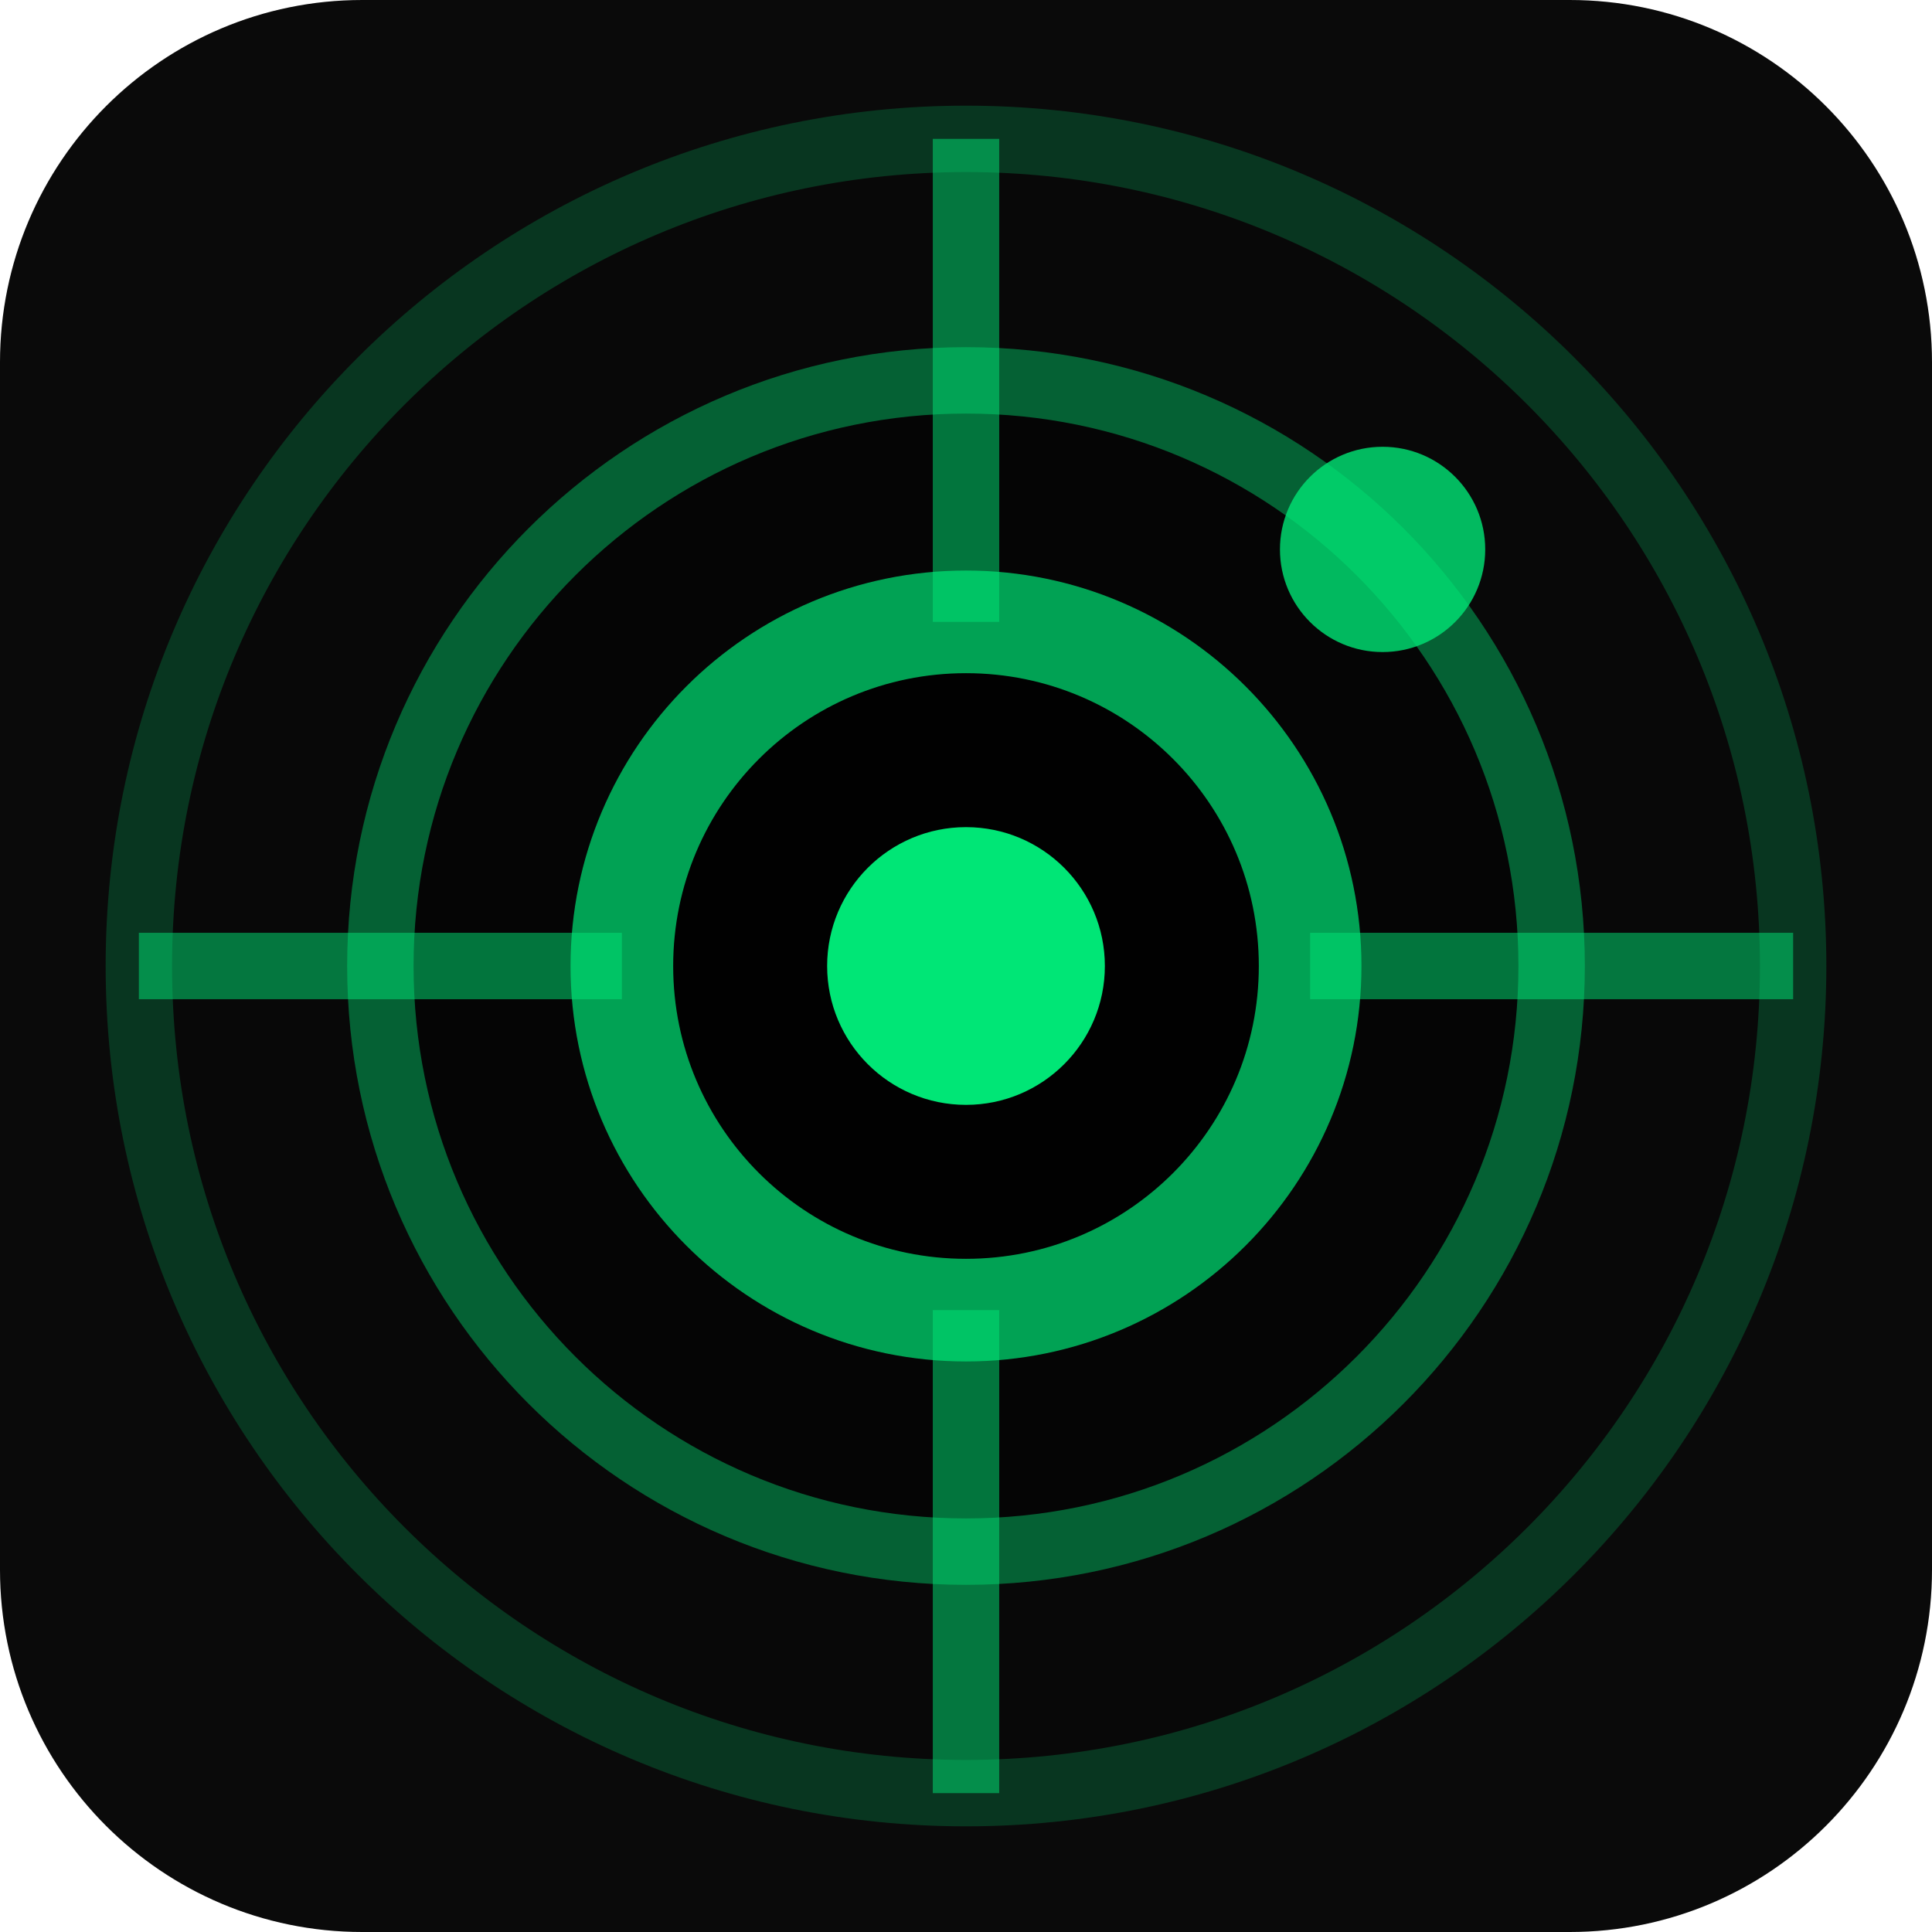
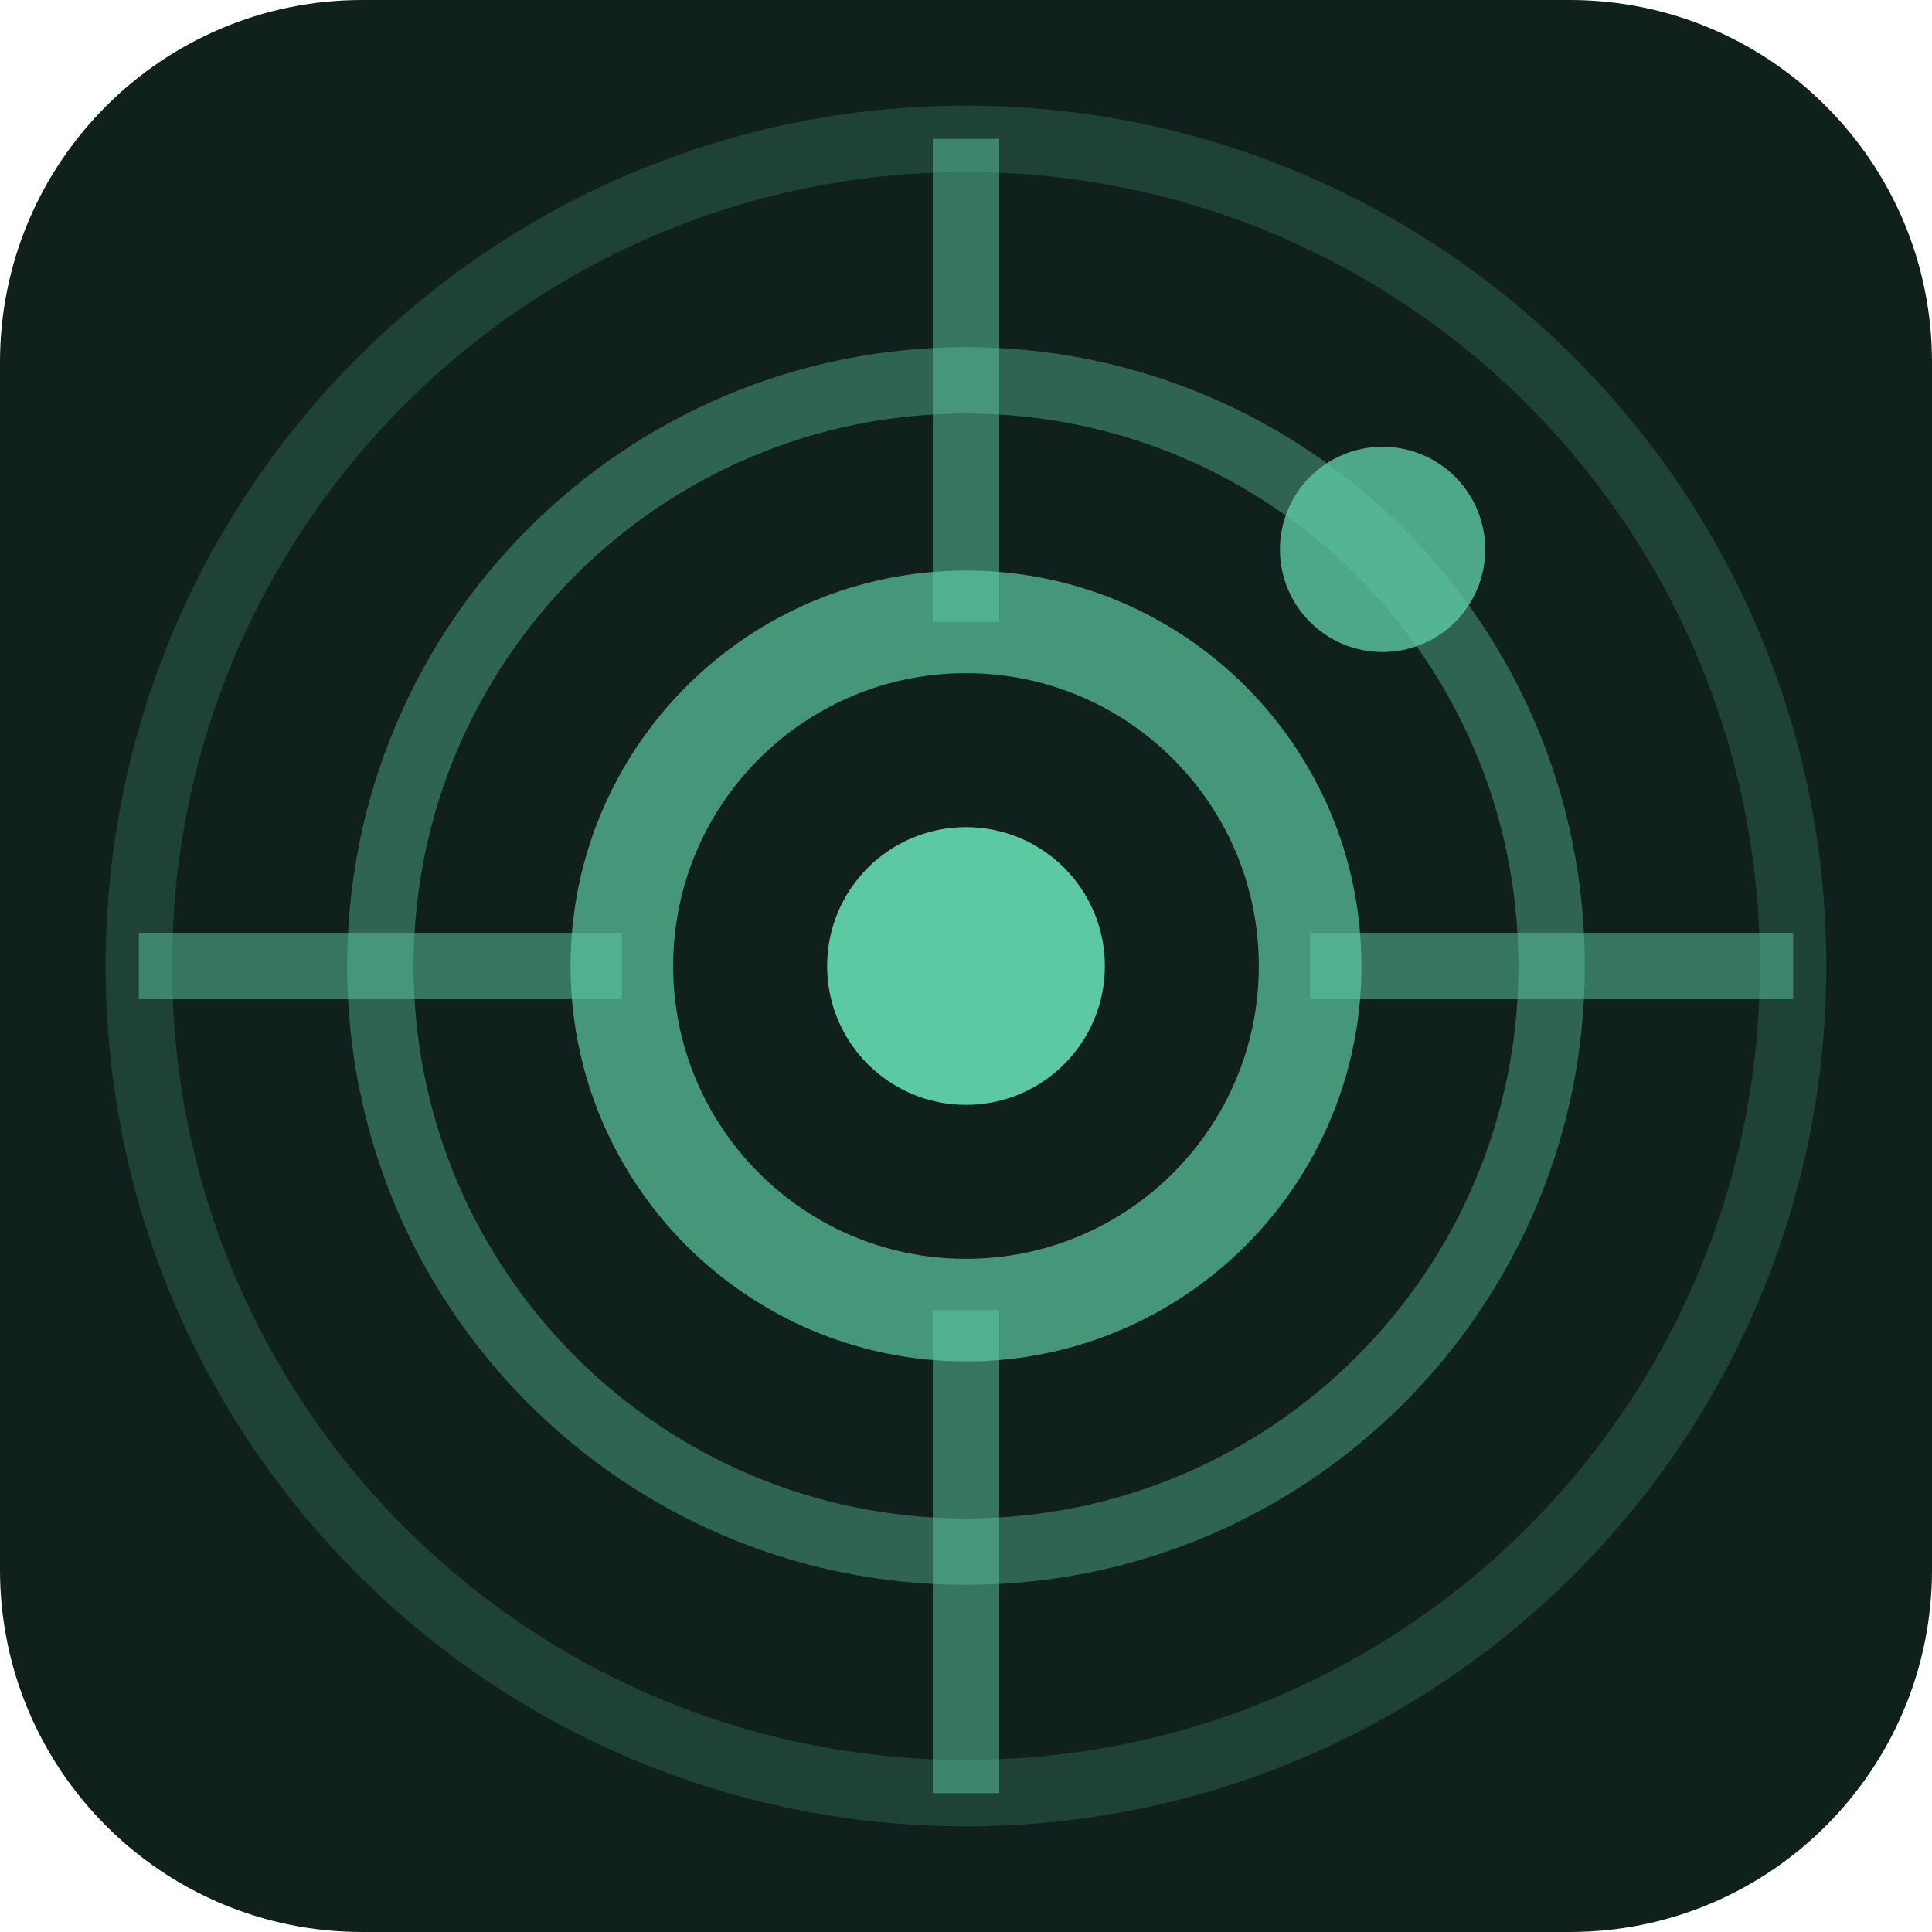
- <svg xmlns="http://www.w3.org/2000/svg" viewBox="0 0 32 32" width="32" height="32">
-   <rect width="32" height="32" rx="6" fill="#0A0A0A" />
-   <circle cx="16" cy="16" r="13.7" stroke="#00E676" stroke-width="1.1" opacity="0.2" />
-   <circle cx="16" cy="16" r="9.7" stroke="#00E676" stroke-width="1.1" opacity="0.4" />
-   <circle cx="16" cy="16" r="5.7" stroke="#00E676" stroke-width="1.7" opacity="0.7" />
-   <circle cx="16" cy="16" r="2.3" fill="#00E676" />
-   <line x1="16" y1="2.3" x2="16" y2="10.3" stroke="#00E676" stroke-width="1.1" opacity="0.5" />
-   <line x1="16" y1="21.7" x2="16" y2="29.7" stroke="#00E676" stroke-width="1.1" opacity="0.5" />
-   <line x1="2.3" y1="16" x2="10.3" y2="16" stroke="#00E676" stroke-width="1.1" opacity="0.5" />
-   <line x1="21.7" y1="16" x2="29.7" y2="16" stroke="#00E676" stroke-width="1.1" opacity="0.5" />
-   <circle cx="22.9" cy="9.1" r="1.7" fill="#00E676" opacity="0.8" />
+ <svg xmlns="http://www.w3.org/2000/svg" viewBox="0 0 32 32" width="32" height="32" fill="none">
+   <rect width="32" height="32" rx="6" fill="#10201c" />
+   <circle cx="16" cy="16" r="13.7" stroke="#5cc9a3" stroke-width="1.1" opacity="0.2" />
+   <circle cx="16" cy="16" r="9.7" stroke="#5cc9a3" stroke-width="1.1" opacity="0.4" />
+   <circle cx="16" cy="16" r="5.7" stroke="#5cc9a3" stroke-width="1.7" opacity="0.7" />
+   <circle cx="16" cy="16" r="2.3" fill="#5cc9a3" />
+   <line x1="16" y1="2.3" x2="16" y2="10.3" stroke="#5cc9a3" stroke-width="1.1" opacity="0.5" />
+   <line x1="16" y1="21.7" x2="16" y2="29.7" stroke="#5cc9a3" stroke-width="1.1" opacity="0.5" />
+   <line x1="2.3" y1="16" x2="10.3" y2="16" stroke="#5cc9a3" stroke-width="1.1" opacity="0.5" />
+   <line x1="21.7" y1="16" x2="29.7" y2="16" stroke="#5cc9a3" stroke-width="1.1" opacity="0.5" />
+   <circle cx="22.9" cy="9.1" r="1.7" fill="#5cc9a3" opacity="0.8" />
</svg>
